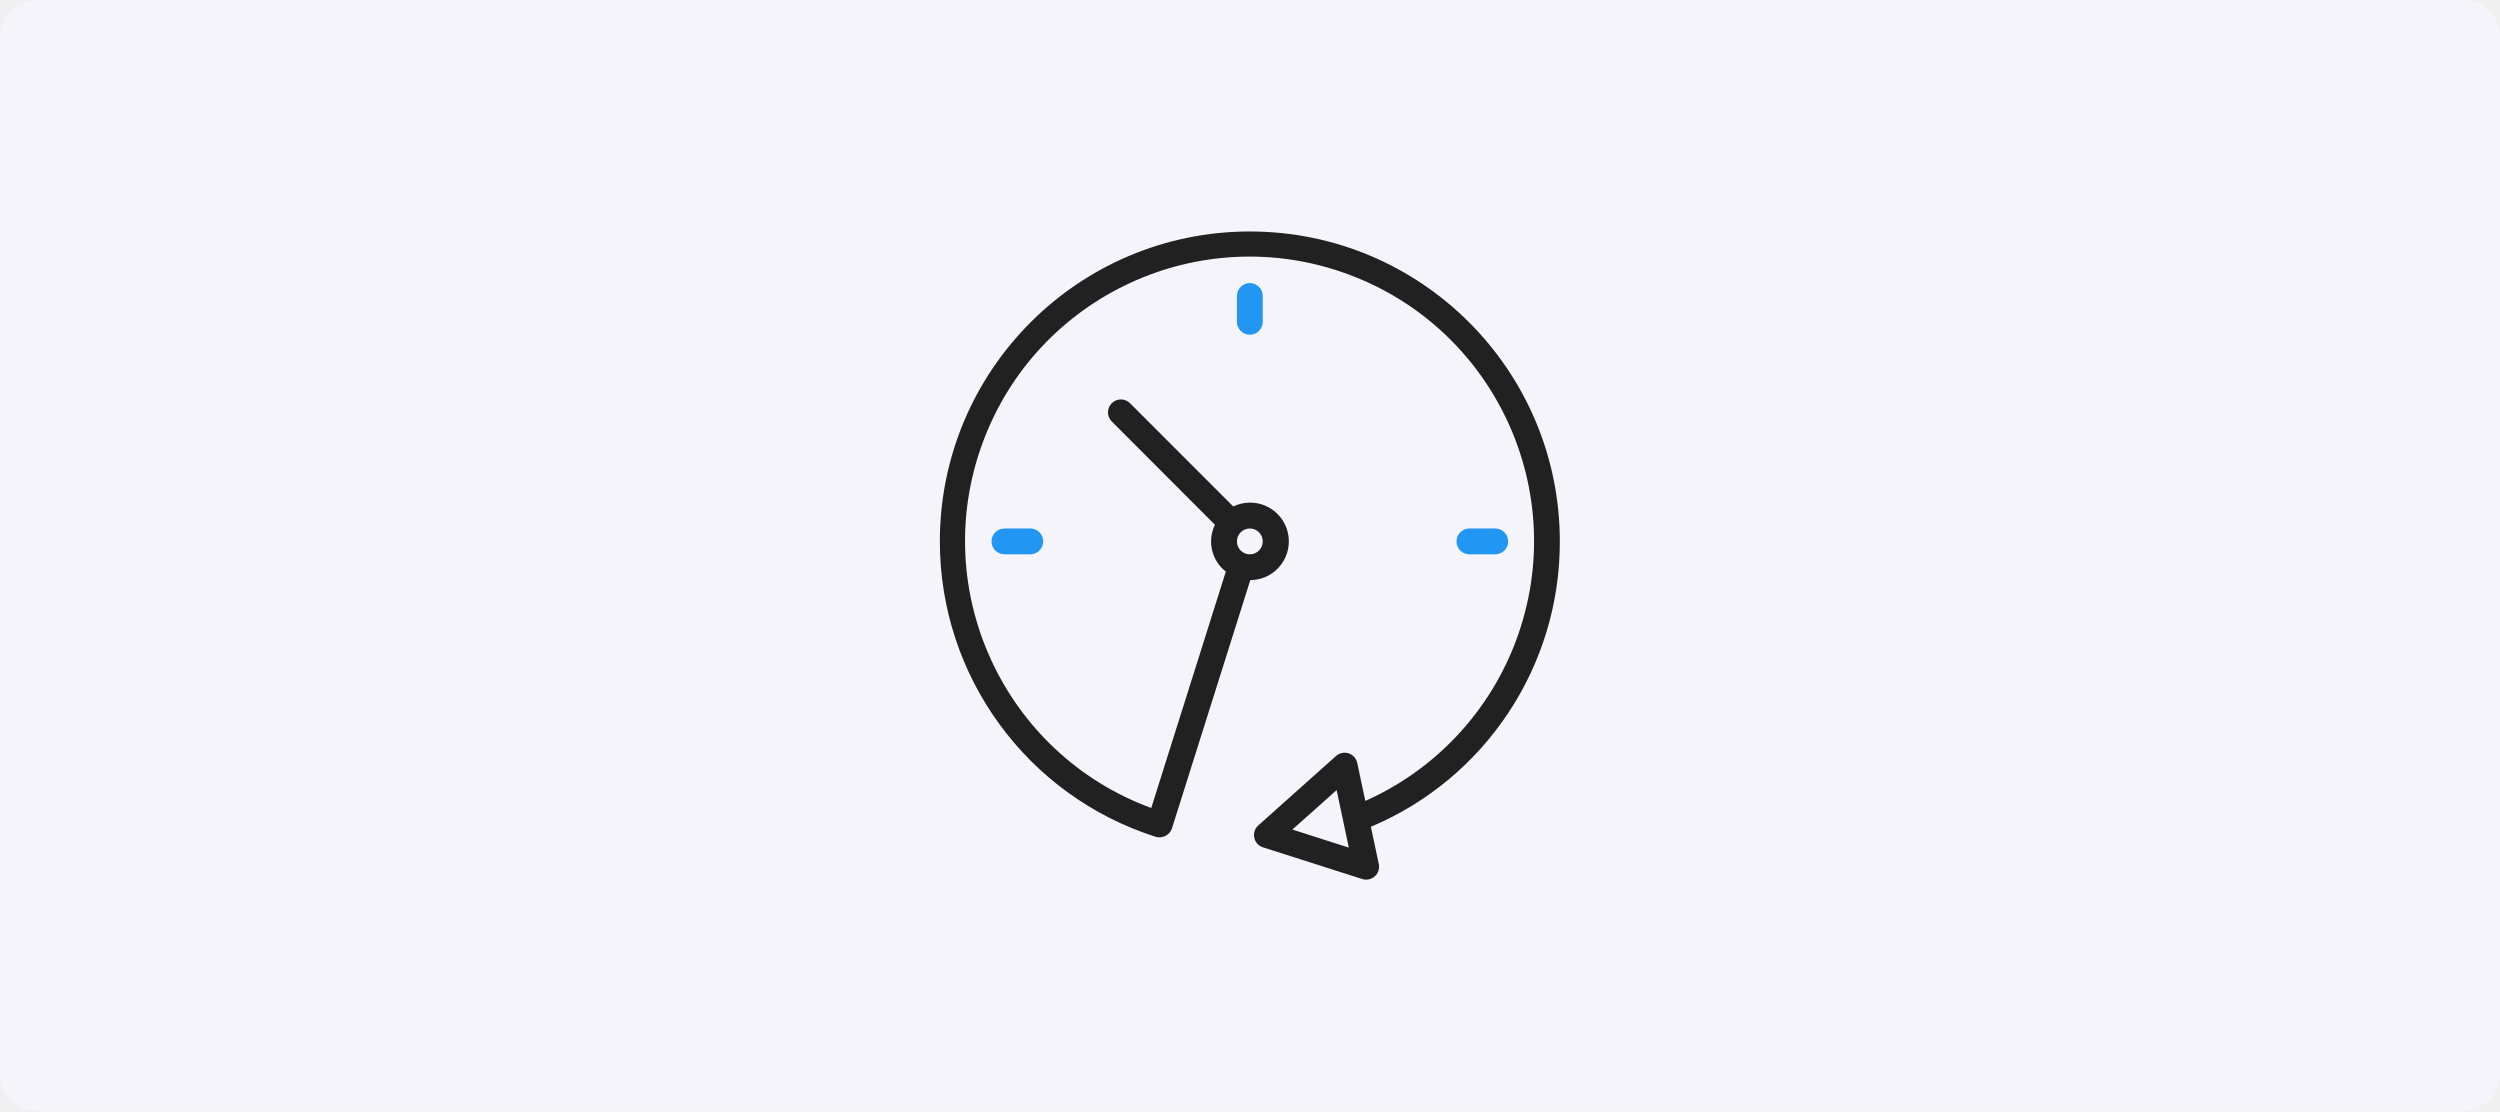
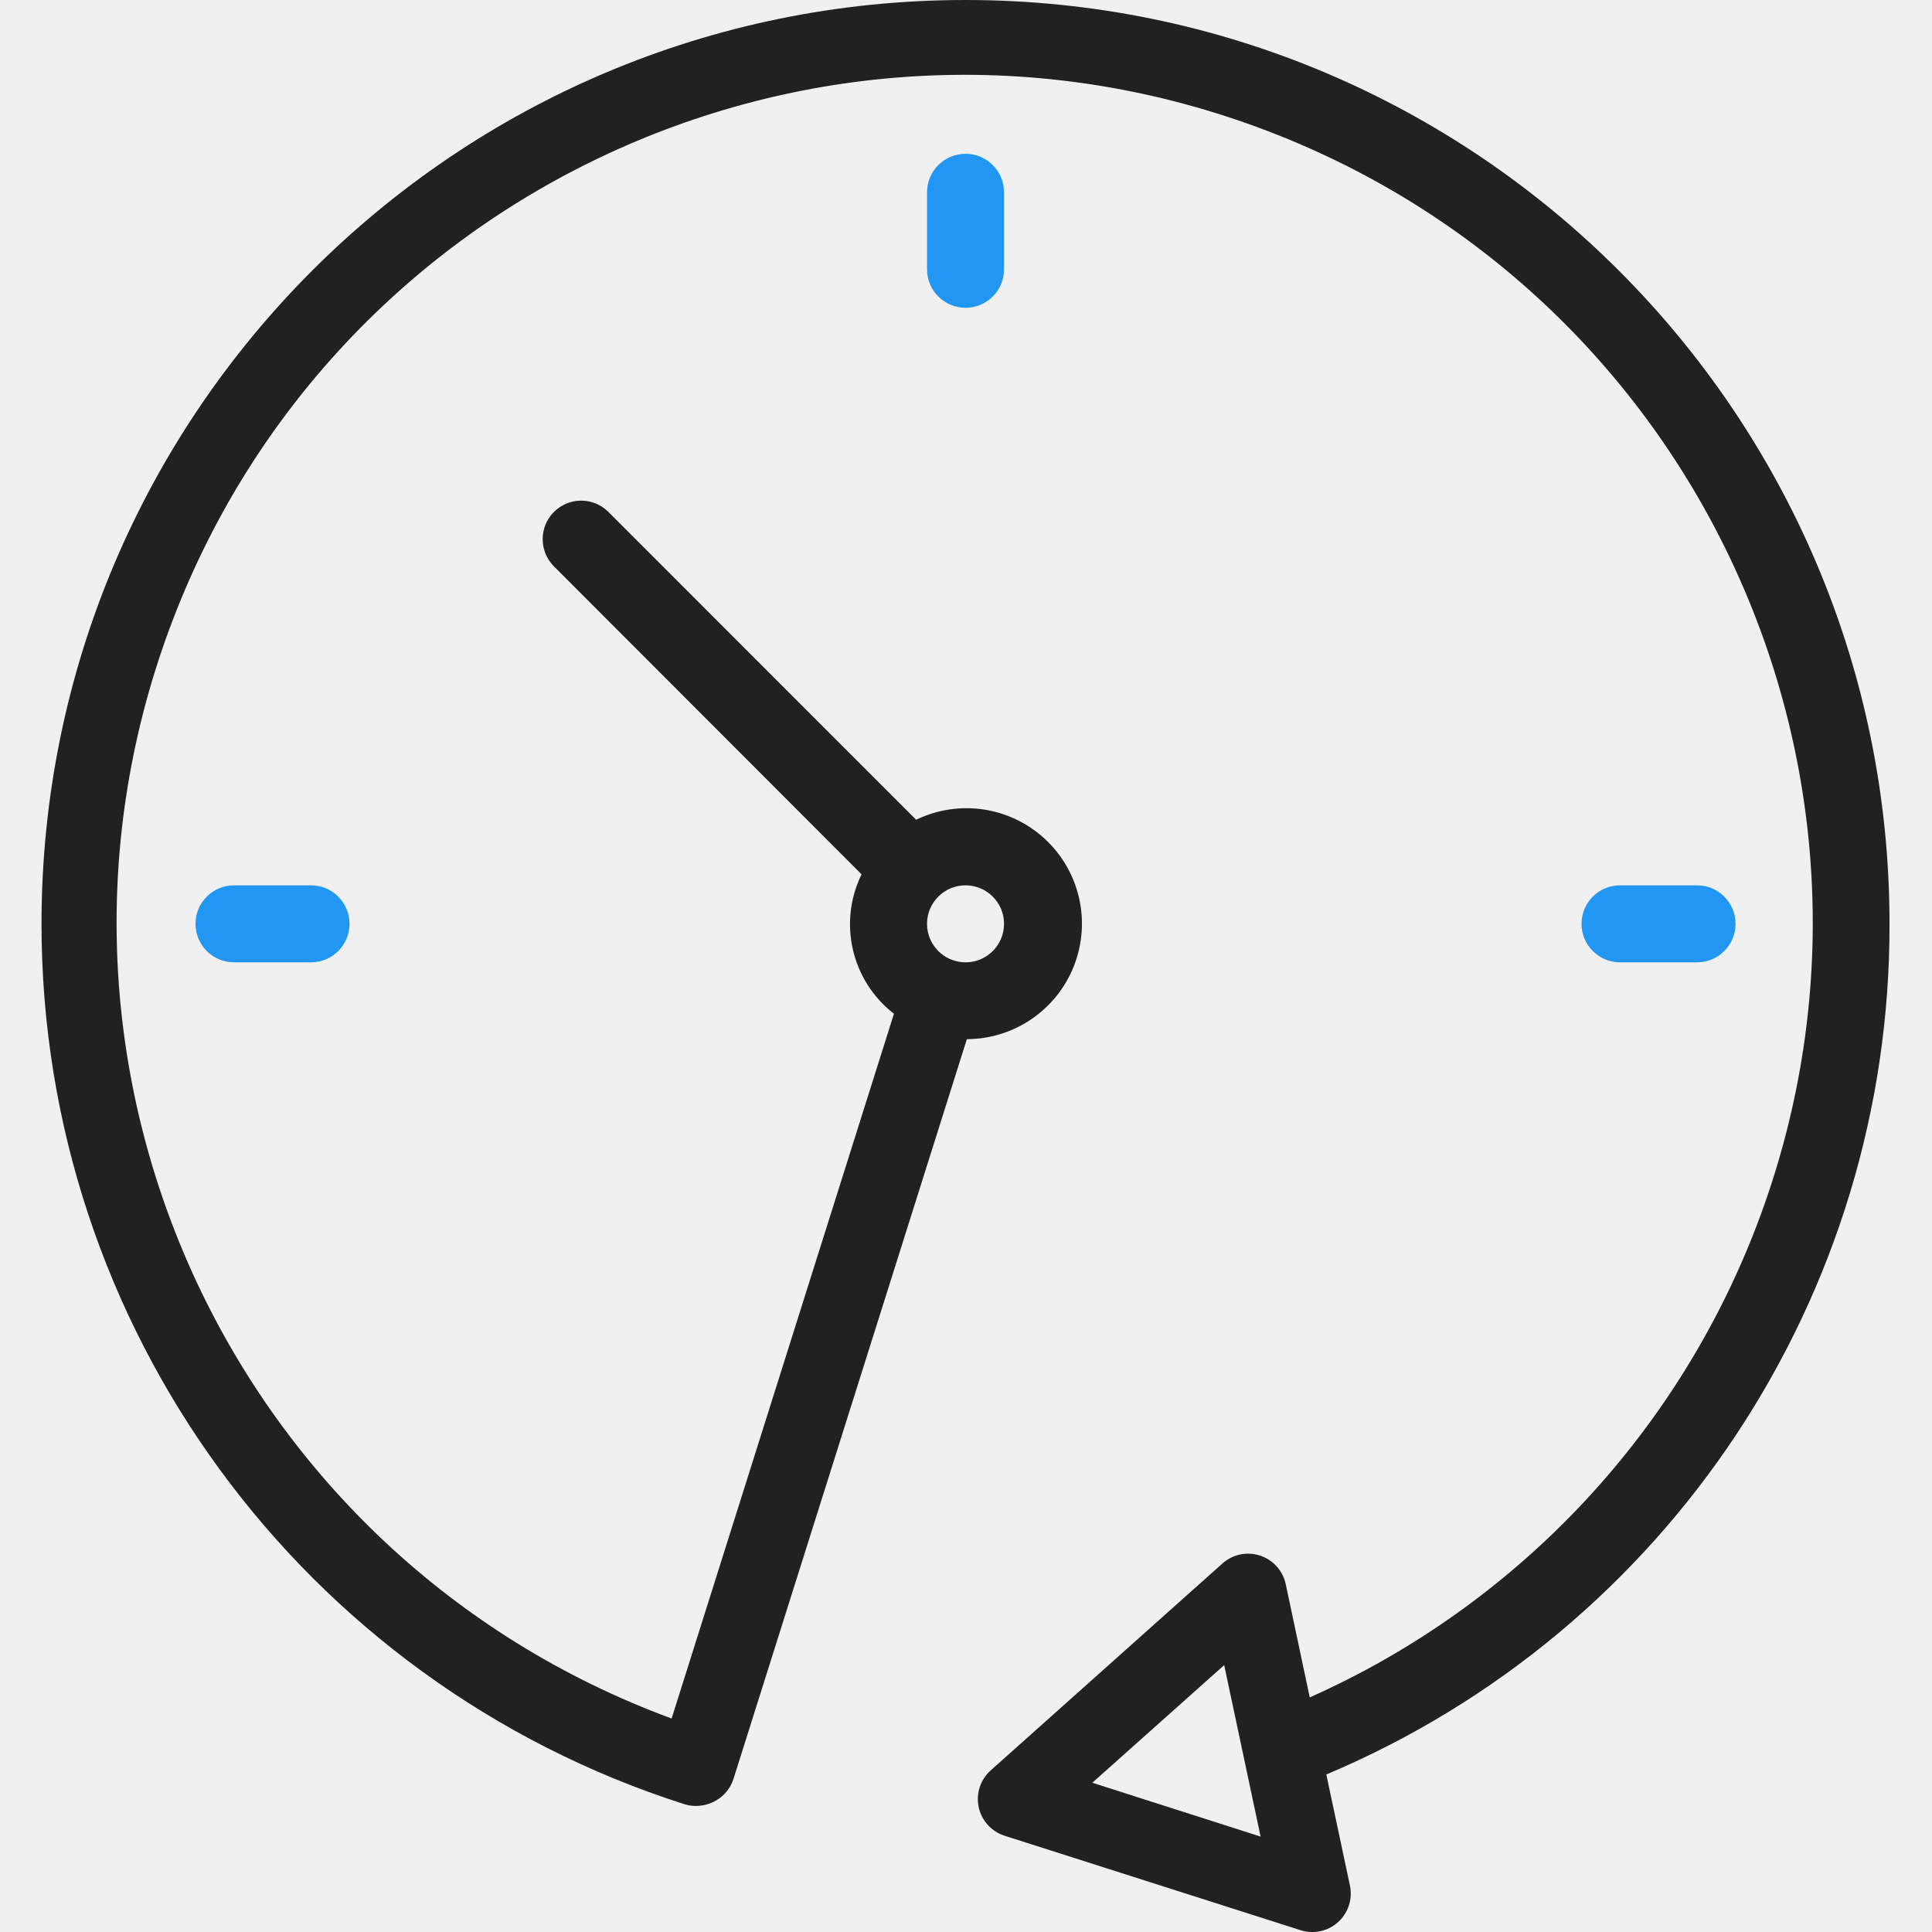
- <svg xmlns="http://www.w3.org/2000/svg" width="270" height="120" fill="none">
-   <rect width="270" height="120" rx="4" fill="#F5F4FA" />
+ <svg xmlns="http://www.w3.org/2000/svg" width="70" height="70" fill="none">
  <g clip-path="url(#a)">
-     <path d="M168.461 58.471c-.003-18.49-14.995-33.475-33.486-33.471-18.489.004-33.475 14.996-33.471 33.486A33.478 33.478 0 0 0 124.8 90.37c.132.042.27.063.408.063.264 0 .522-.071.749-.205.296-.175.516-.453.62-.78l8.455-26.797a4.183 4.183 0 0 0 4.162-4.206 4.184 4.184 0 0 0-4.206-4.164 4.131 4.131 0 0 0-1.794.42L122.025 43.53a1.395 1.395 0 0 0-1.972 1.973l11.163 11.176a4.104 4.104 0 0 0 1.174 5.051l-8.056 25.535c-15.92-5.865-24.072-23.525-18.208-39.445 5.865-15.92 23.524-24.072 39.445-18.207 15.92 5.864 24.072 23.524 18.207 39.444A30.72 30.72 0 0 1 147.455 86.5l-.871-4.1a1.394 1.394 0 0 0-2.293-.752l-8.393 7.494a1.395 1.395 0 0 0 .505 2.372l10.716 3.42a1.394 1.394 0 0 0 1.791-1.619l-.855-4.022a33.37 33.37 0 0 0 20.406-30.82Zm-33.478-1.394a1.395 1.395 0 1 1 0 2.79 1.395 1.395 0 0 1 0-2.79Zm4.594 32.515 4.778-4.262 1.319 6.213-6.097-1.951Z" fill="#212121" />
-     <path d="M133.588 31.967v2.79a1.395 1.395 0 1 0 2.79 0v-2.79a1.395 1.395 0 0 0-2.79 0ZM108.479 57.077a1.395 1.395 0 1 0 0 2.79h2.79a1.395 1.395 0 0 0 0-2.79h-2.79ZM161.487 59.867a1.395 1.395 0 0 0 0-2.79h-2.79a1.395 1.395 0 0 0 0 2.79h2.79Z" fill="#2196F3" />
+     <path d="M68.461 33.471C68.458 14.982 53.466-.004 34.975 0 16.485.004 1.5 14.996 1.504 33.486A33.479 33.479 0 0 0 24.799 65.37c.133.042.27.063.41.063.263 0 .521-.071.748-.205.296-.175.516-.453.62-.78l8.454-26.797a4.184 4.184 0 1 0-1.837-7.95L22.025 18.53a1.395 1.395 0 0 0-1.972 1.973l11.163 11.176a4.104 4.104 0 0 0 1.173 5.051l-8.055 25.535C8.414 56.4.262 38.74 6.126 22.82 11.991 6.9 29.65-1.252 45.571 4.613c15.92 5.864 24.072 23.524 18.207 39.444A30.72 30.72 0 0 1 47.455 61.5l-.87-4.1a1.394 1.394 0 0 0-2.294-.752l-8.393 7.494a1.394 1.394 0 0 0 .505 2.372l10.716 3.42a1.394 1.394 0 0 0 1.791-1.619l-.855-4.022a33.37 33.37 0 0 0 20.406-30.82Zm-33.478-1.394a1.395 1.395 0 1 1 0 2.79 1.395 1.395 0 0 1 0-2.79Zm4.594 32.515 4.778-4.262 1.319 6.213-6.097-1.951Z" fill="#212121" />
+     <path d="M33.588 6.967v2.79a1.395 1.395 0 1 0 2.79 0v-2.79a1.395 1.395 0 0 0-2.79 0ZM8.479 32.077a1.395 1.395 0 0 0 0 2.79h2.79a1.395 1.395 0 1 0 0-2.79h-2.79ZM61.487 34.867a1.395 1.395 0 1 0 0-2.79h-2.79a1.395 1.395 0 0 0 0 2.79h2.79Z" fill="#2196F3" />
  </g>
  <defs>
    <clipPath id="a">
-       <path fill="#fff" transform="translate(100 25)" d="M0 0h70v70H0z" />
+       <path fill="#fff" d="M0 0h70v70H0z" />
    </clipPath>
  </defs>
</svg>
